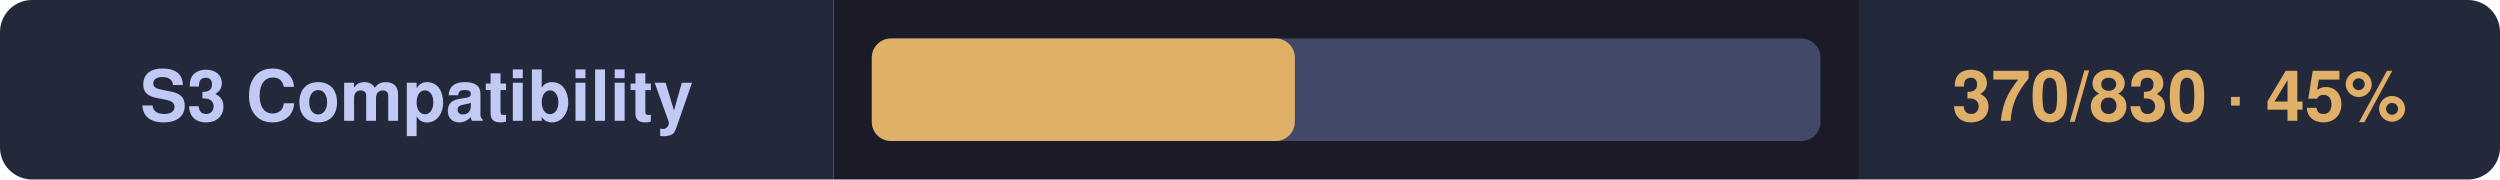
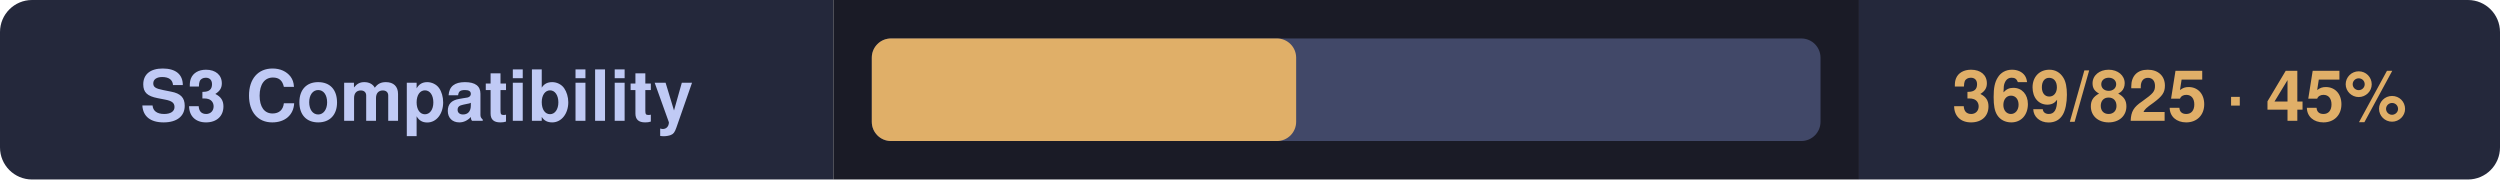
- <svg xmlns="http://www.w3.org/2000/svg" width="390" height="28" role="img" aria-label="S3 Compatibility: 370/830 (45%)">
+ <svg xmlns="http://www.w3.org/2000/svg" width="390" height="28" role="img" aria-label="S3 Compatibility: 369/825 (45%)">
  <defs>
    <clipPath id="cr">
      <rect width="390" height="28" rx="5" />
    </clipPath>
  </defs>
  <g clip-path="url(#cr)">
    <rect width="130" height="28" fill="#24283b" />
    <rect x="130" width="160" height="28" fill="#1a1b26" />
    <rect x="290" width="100" height="28" fill="#24283b" />
    <rect x="136" y="6" width="148" height="16" rx="3" fill="#414868" />
-     <rect x="136" y="6" width="66.0" height="16" rx="3" fill="#e0af68" />
+     <rect x="136" y="6" width="66.2" height="16" rx="3" fill="#e0af68" />
  </g>
  <text x="65.0" y="15.0" fill="#c0caf5" font-family="-apple-system,BlinkMacSystemFont,Segoe UI,Helvetica,Arial,sans-serif" font-size="11" font-weight="600" text-anchor="middle" dominant-baseline="middle">S3 Compatibility</text>
-   <text x="340.0" y="15.0" fill="#e0af68" font-family="-apple-system,BlinkMacSystemFont,Segoe UI,Helvetica,Arial,sans-serif" font-size="11" font-weight="700" text-anchor="middle" dominant-baseline="middle">370/830 · 45%</text>
+   <text x="340.0" y="15.0" fill="#e0af68" font-family="-apple-system,BlinkMacSystemFont,Segoe UI,Helvetica,Arial,sans-serif" font-size="11" font-weight="700" text-anchor="middle" dominant-baseline="middle">369/825 · 45%</text>
</svg>
